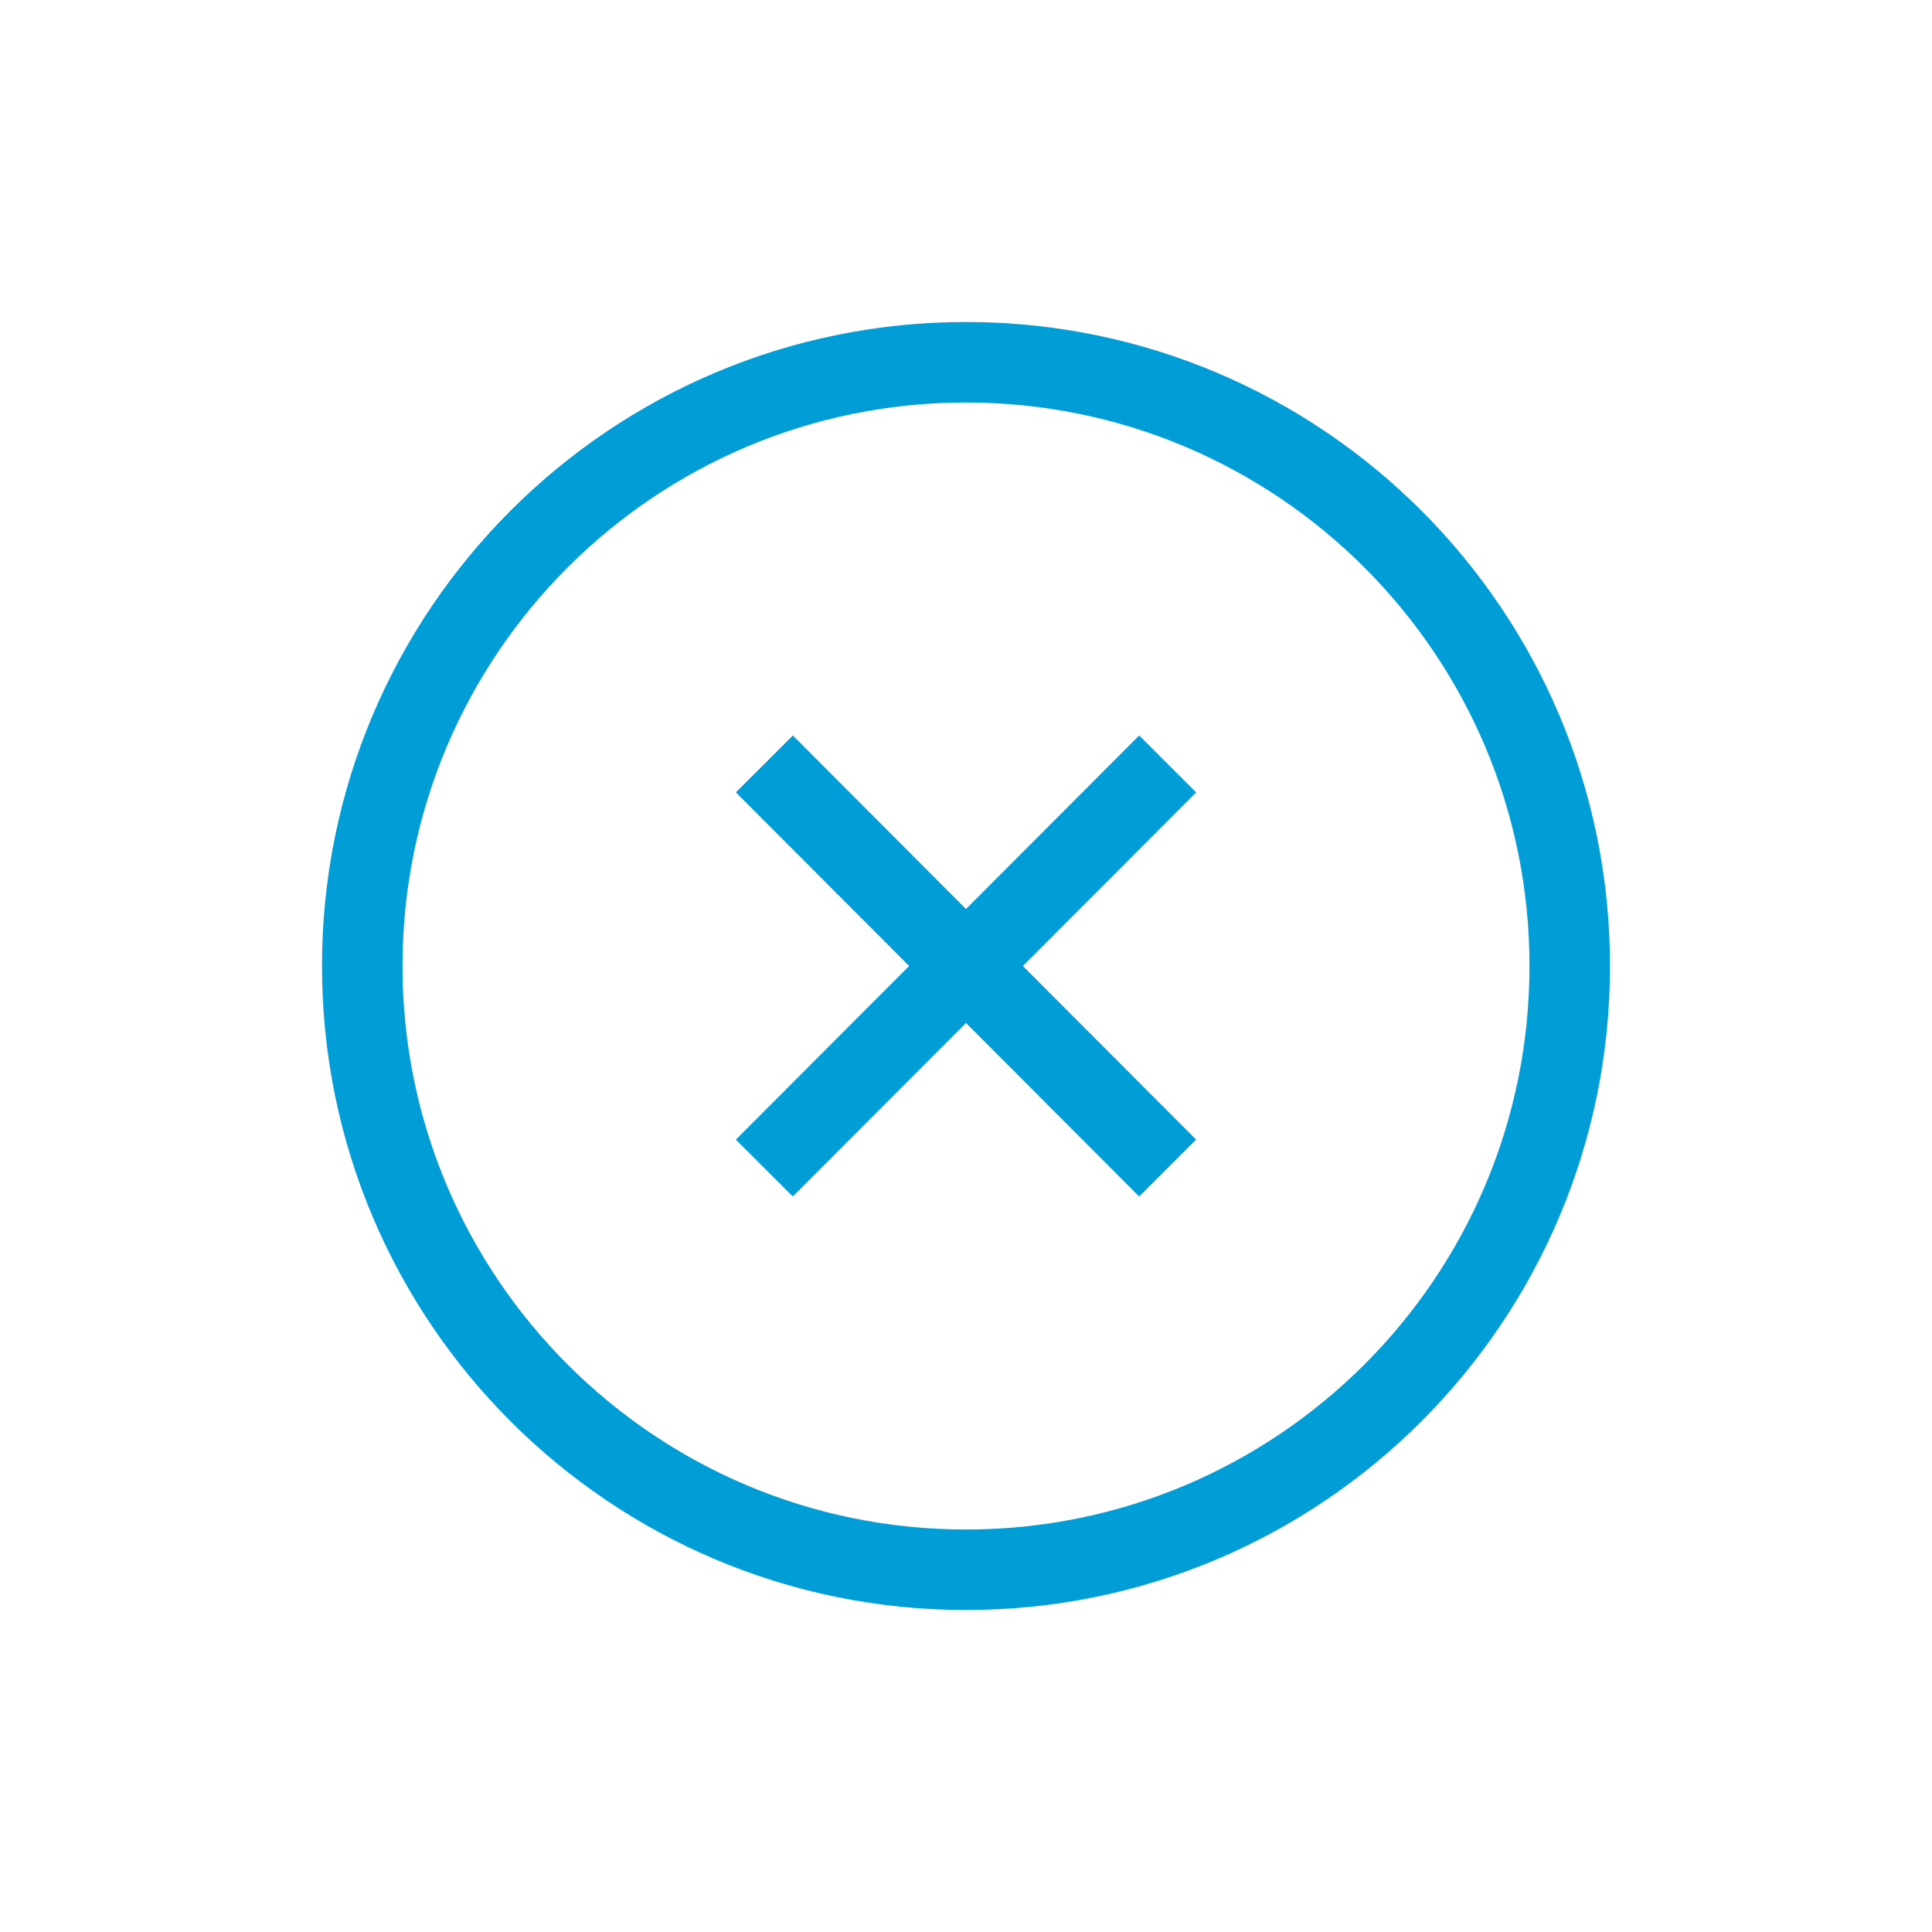
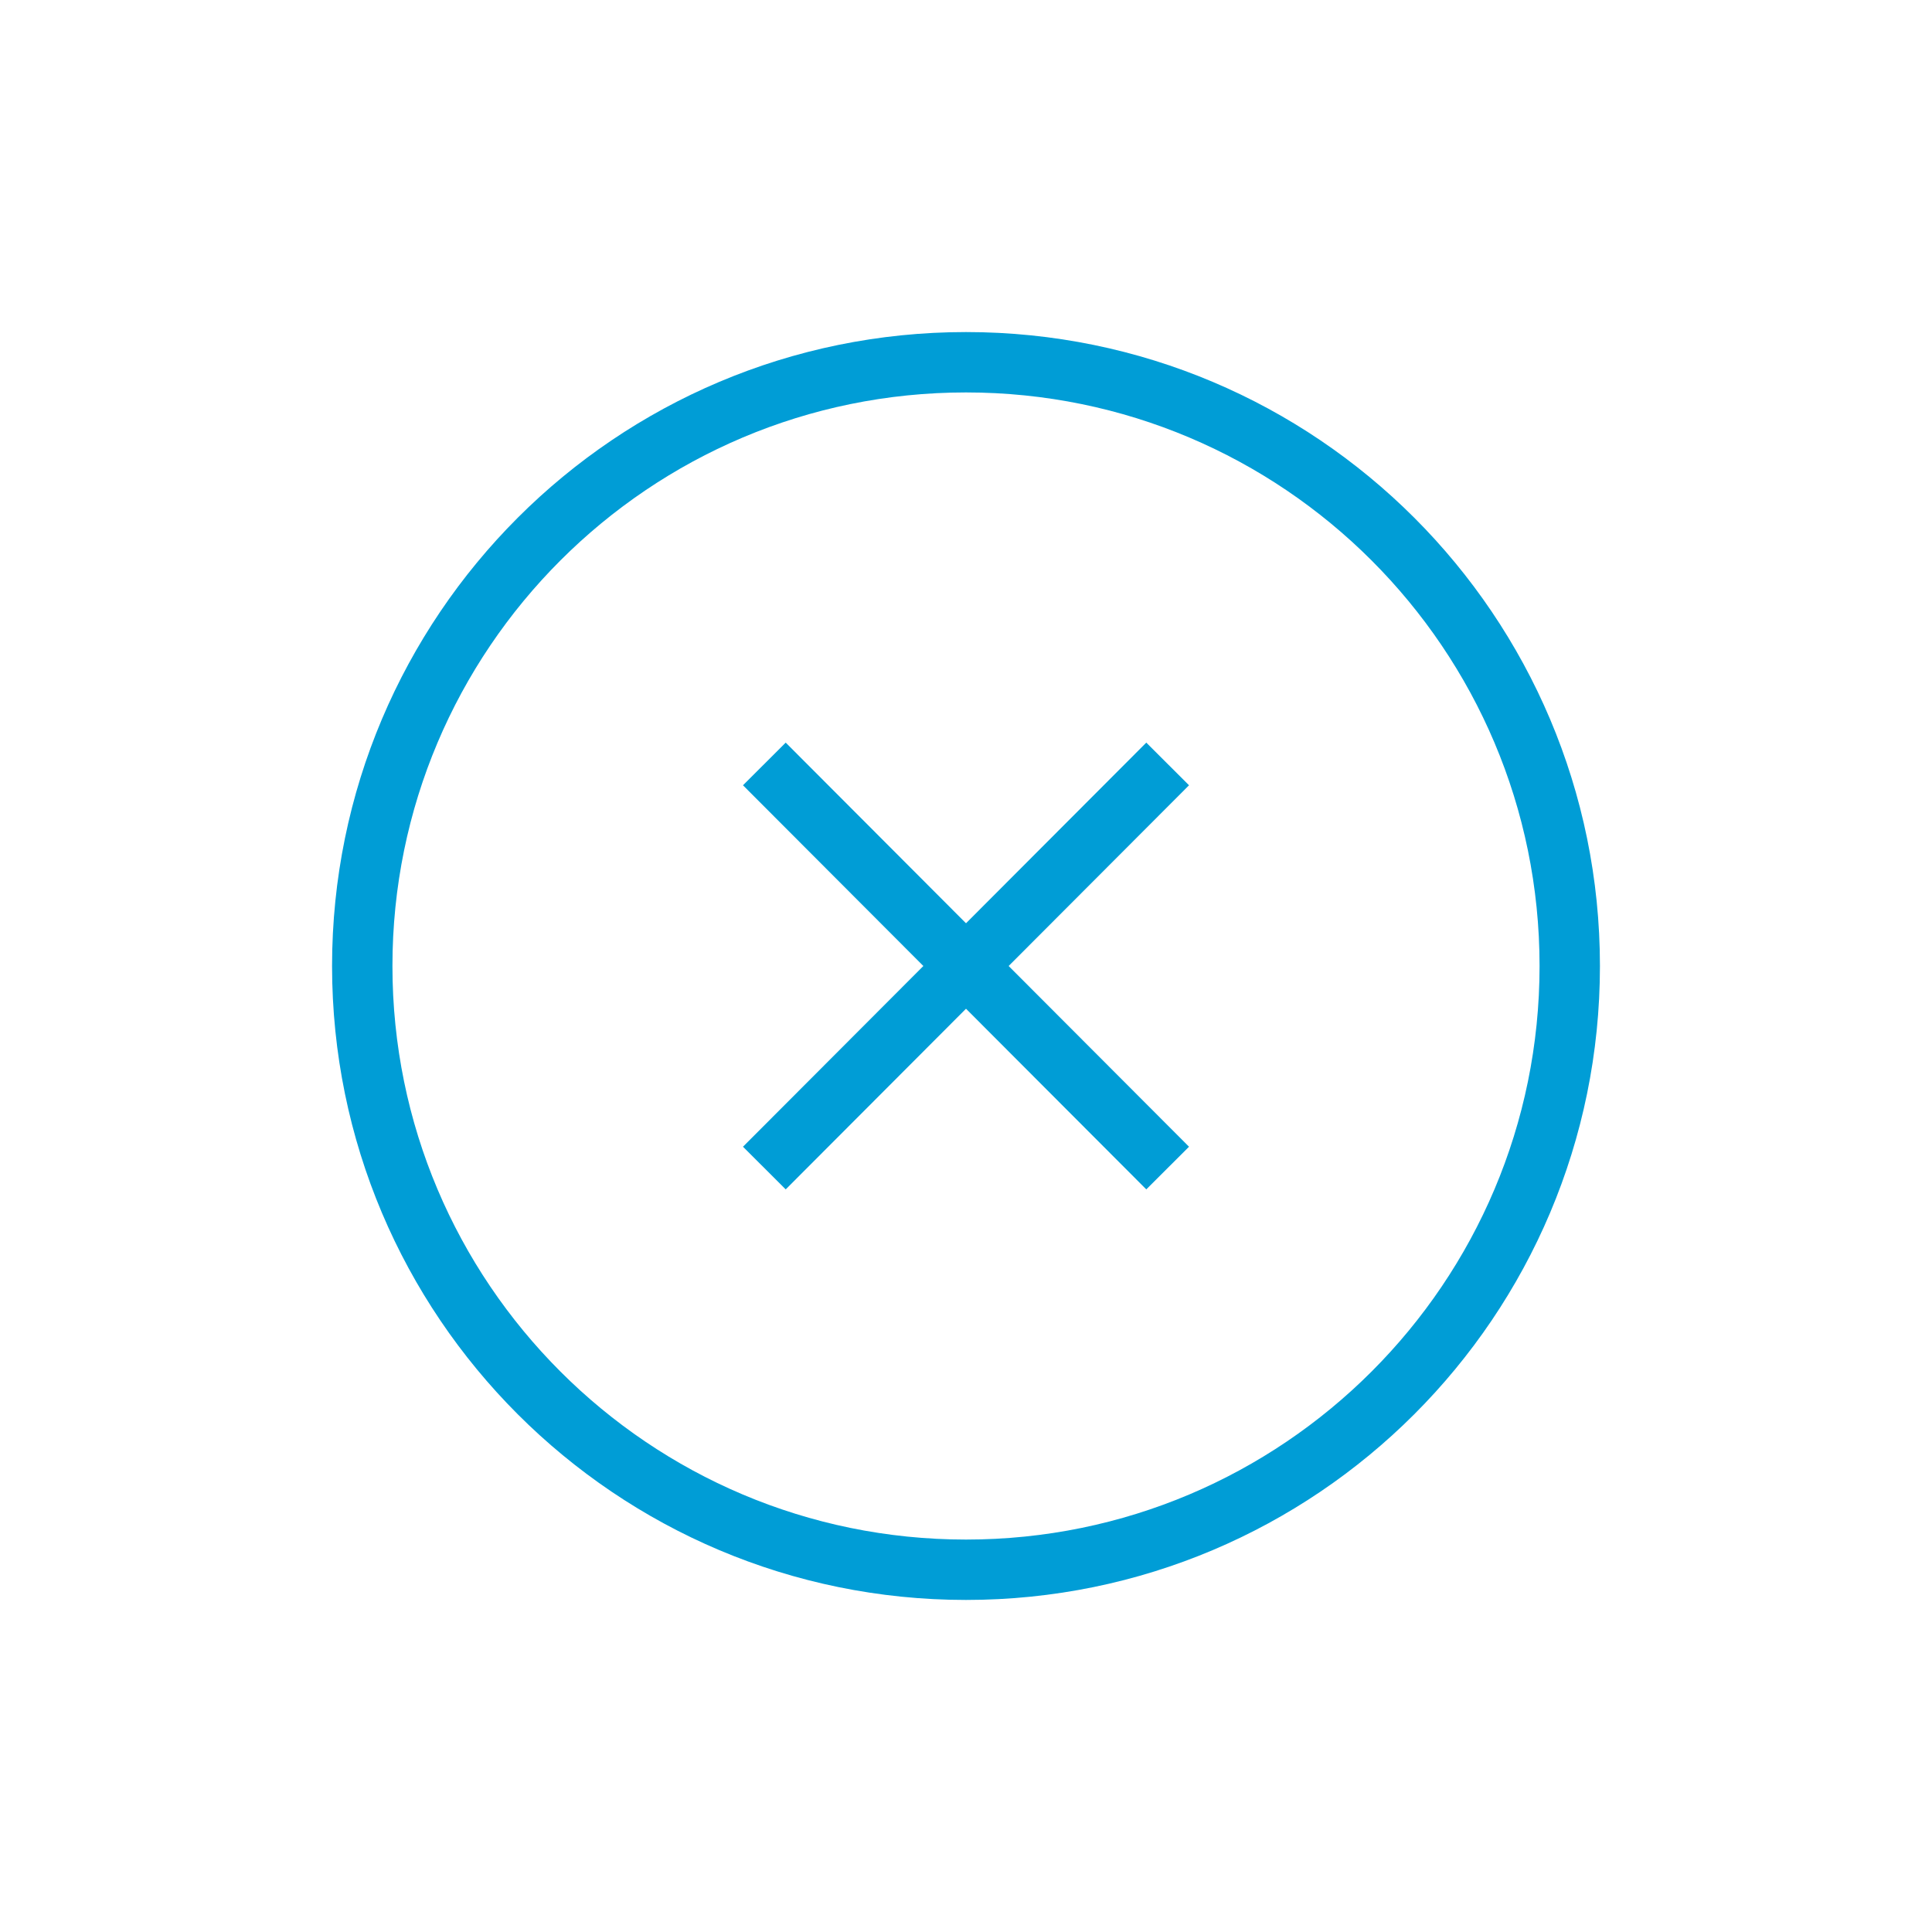
<svg xmlns="http://www.w3.org/2000/svg" viewBox="0 0 48 48">
-   <line x1="18.99" y1="18.98" x2="29.01" y2="29.02" style="fill:none;stroke:#009dd6;stroke-miterlimit:10;stroke-width:2px" />
-   <line x1="29.01" y1="18.98" x2="18.99" y2="29.02" style="fill:none;stroke:#009dd6;stroke-miterlimit:10;stroke-width:2px" />
-   <circle cx="24" cy="24" r="15" style="fill:none;stroke:#009dd6;stroke-miterlimit:10;stroke-width:2px" />
+   <line x1="18.99" y1="18.98" x2="29.01" y2="29.02" style="fill:none;stroke:#009dd6;stroke-miterlimit:10;stroke-width:1.5px" />
+   <line x1="29.01" y1="18.98" x2="18.99" y2="29.02" style="fill:none;stroke:#009dd6;stroke-miterlimit:10;stroke-width:1.5px" />
+   <circle cx="24" cy="24" r="15" style="fill:none;stroke:#009dd6;stroke-miterlimit:10;stroke-width:1.5px" />
</svg>
